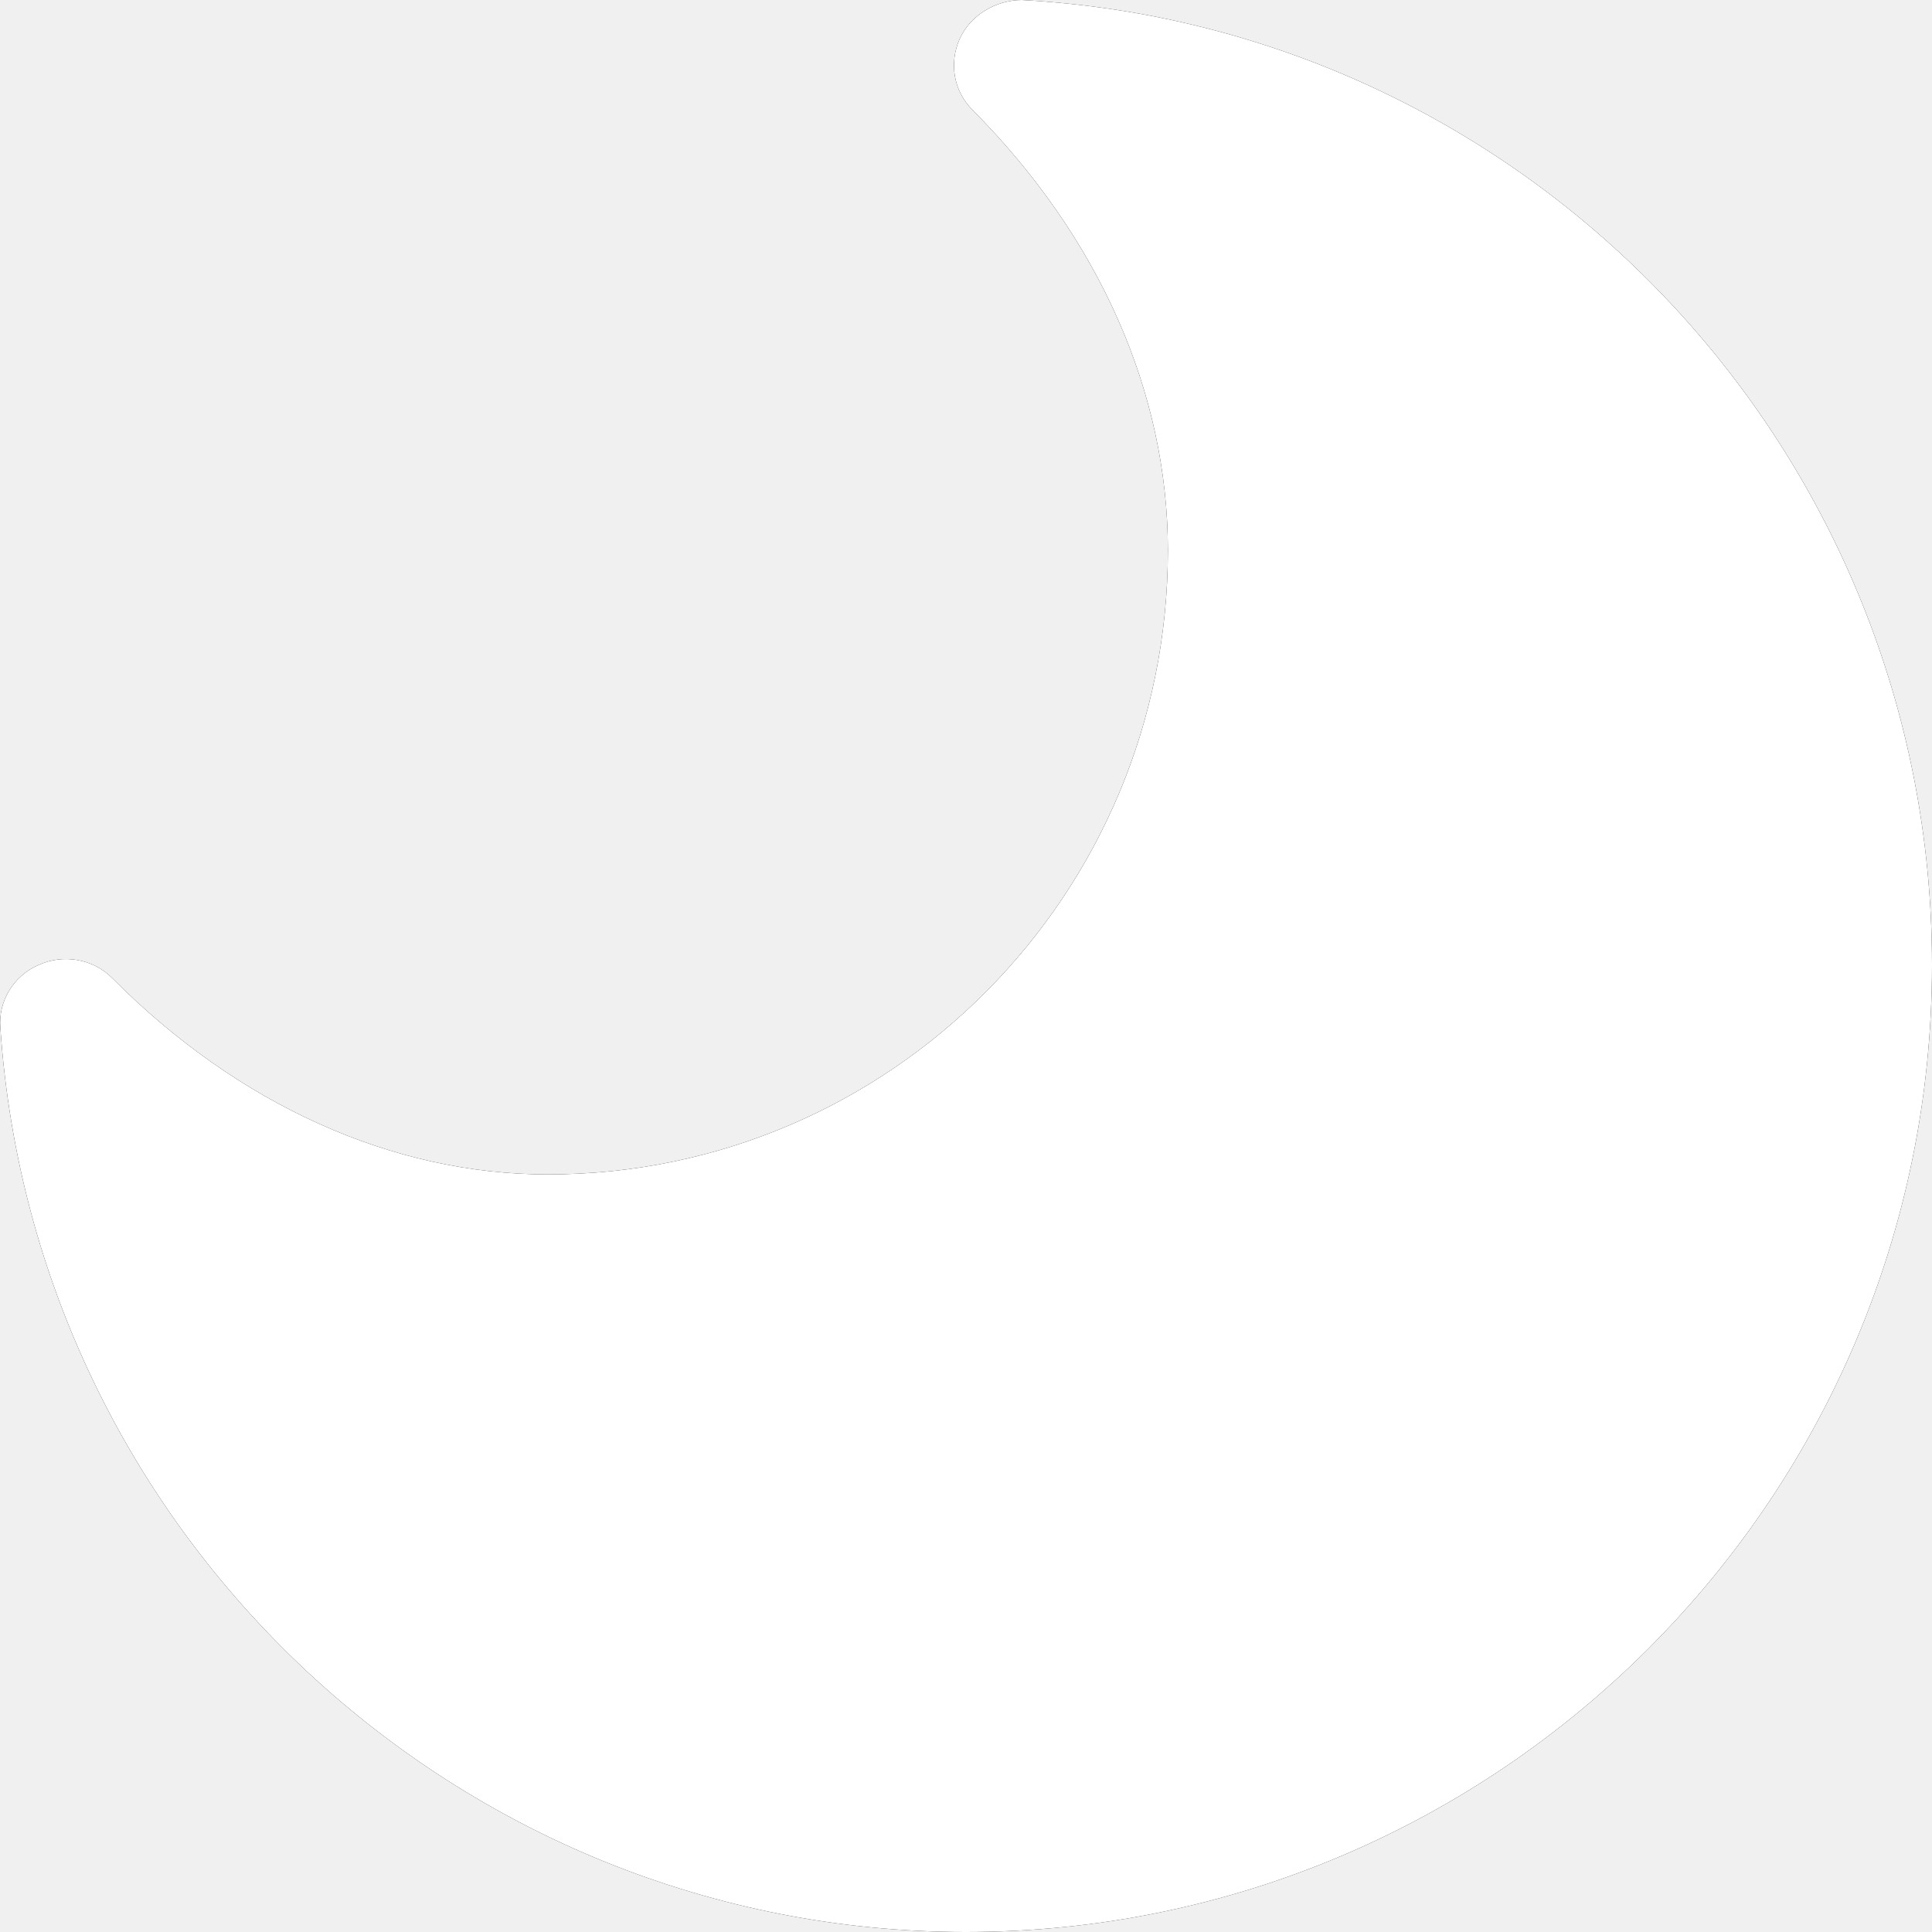
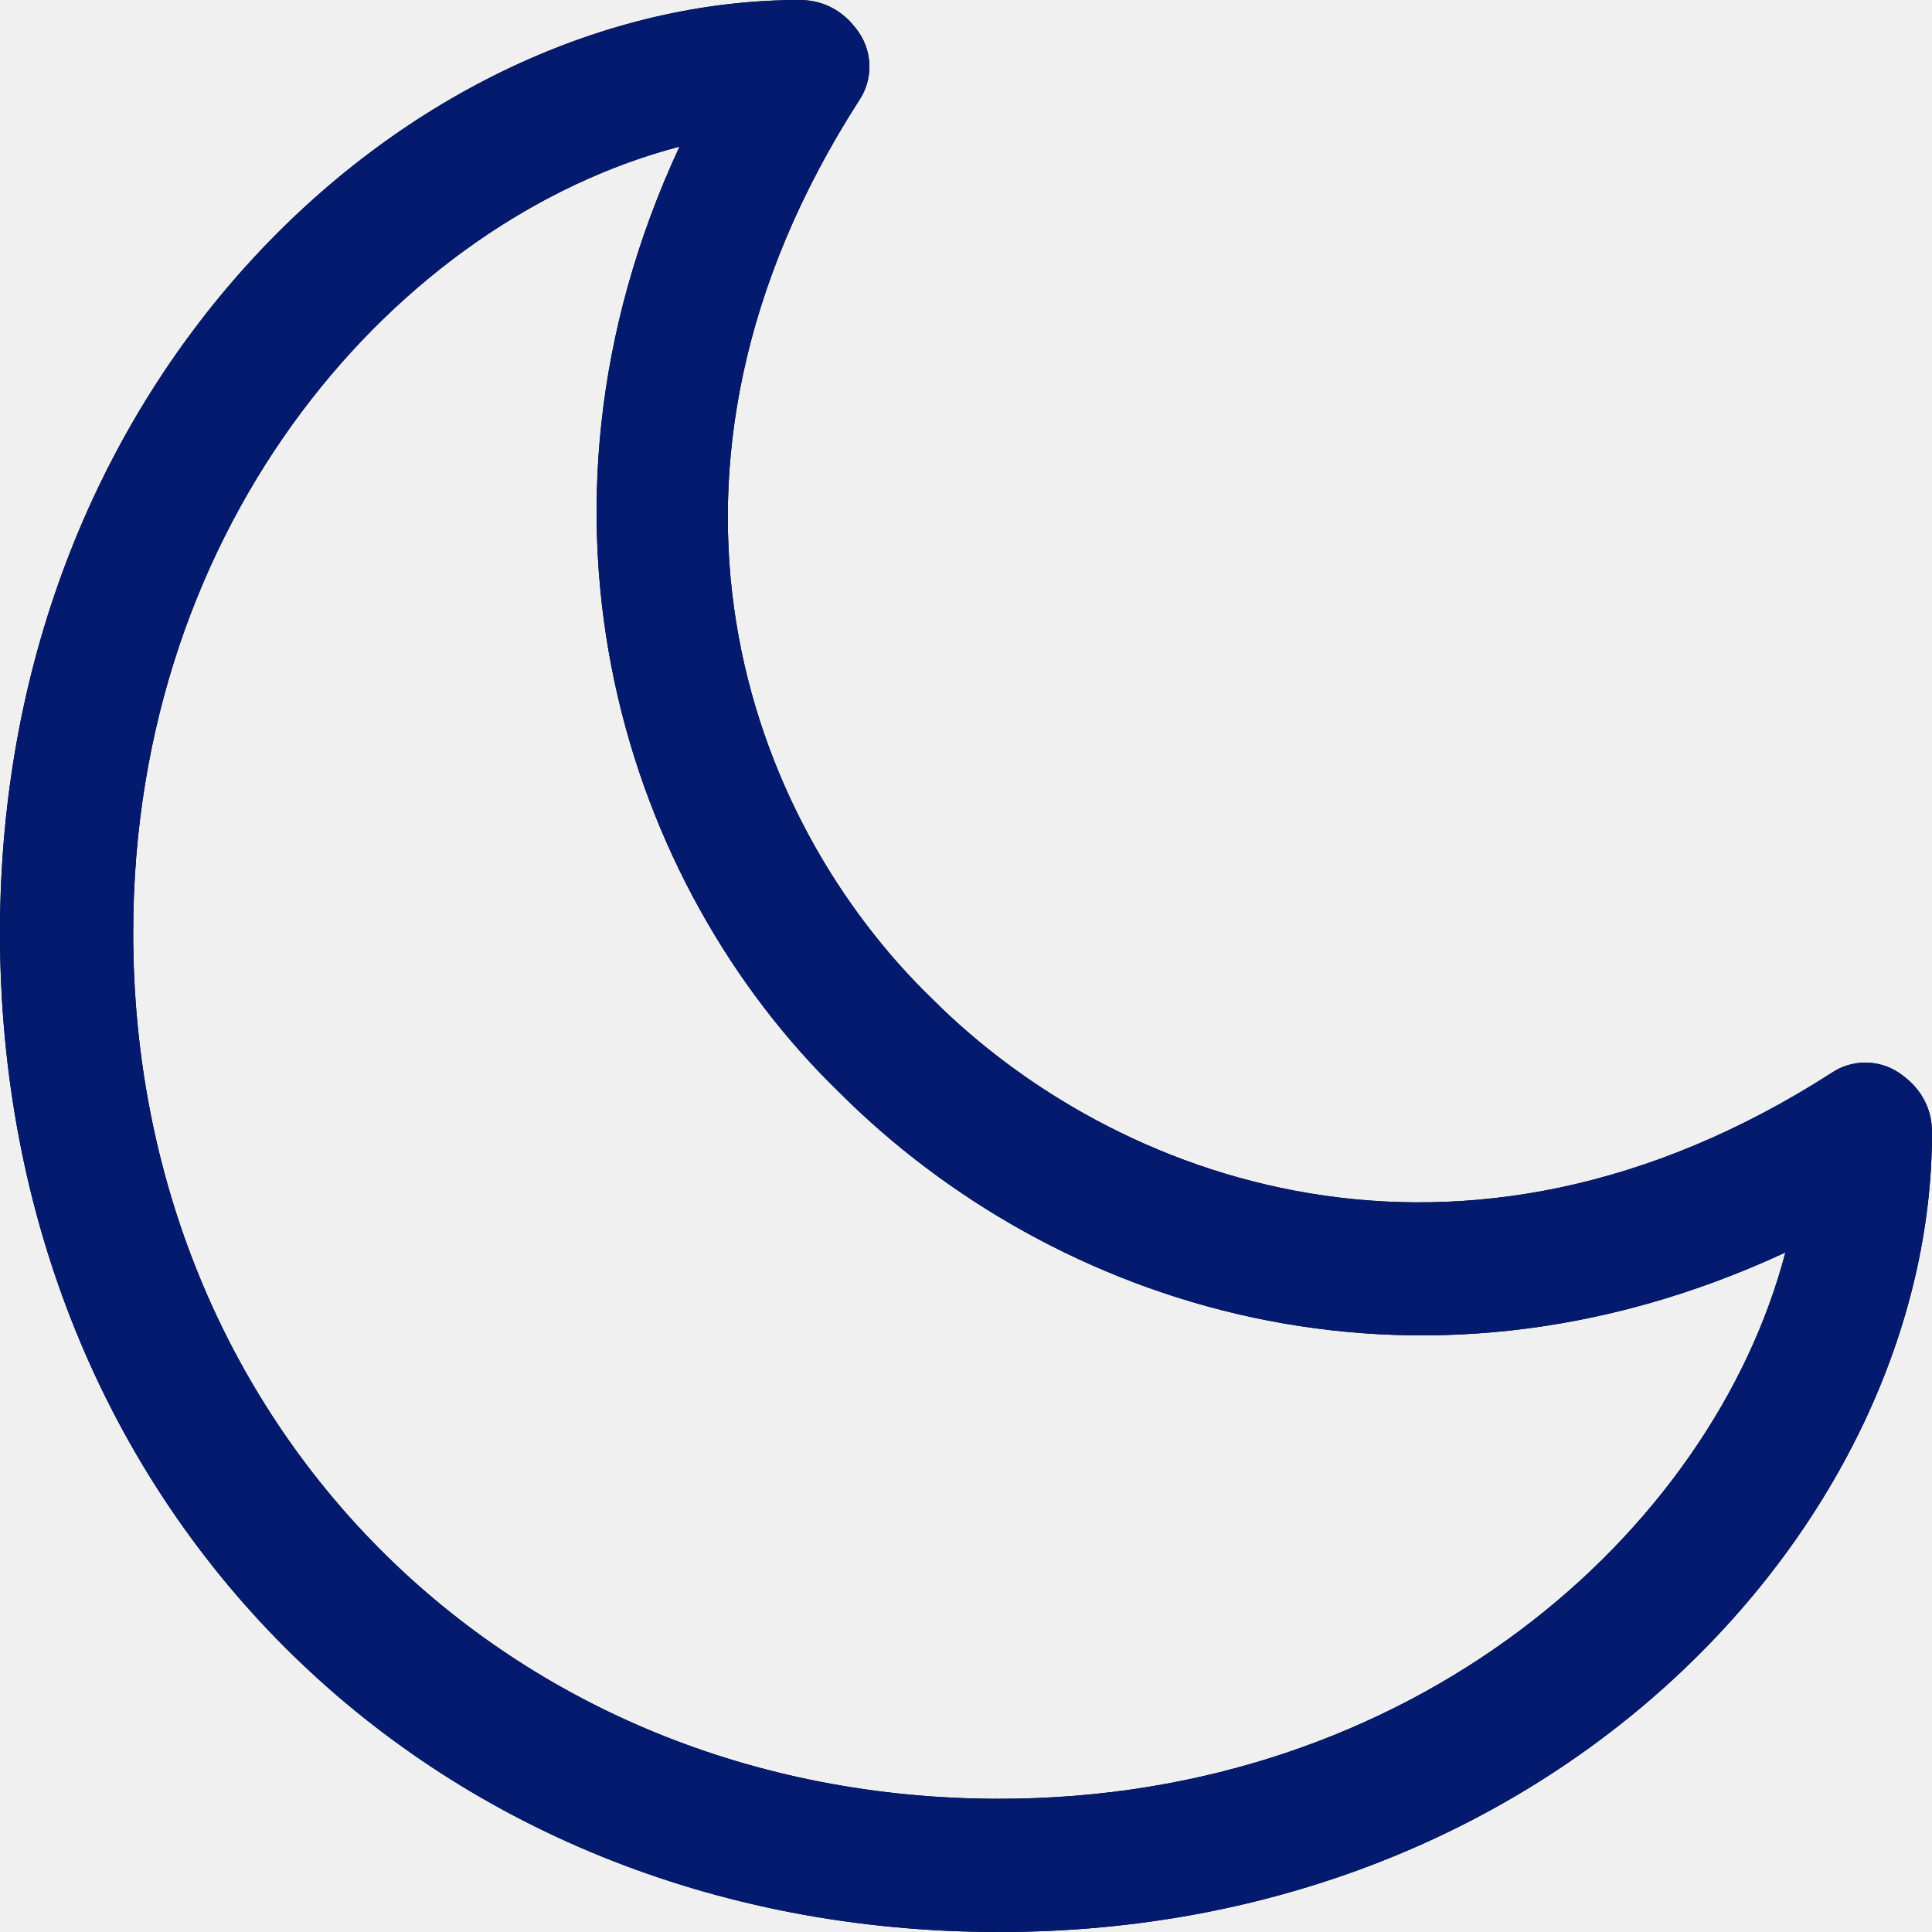
- <svg xmlns="http://www.w3.org/2000/svg" xmlns:xlink="http://www.w3.org/1999/xlink" width="16" height="16" viewBox="0 0 16 16">
+ <svg xmlns="http://www.w3.org/2000/svg" xmlns:xlink="http://www.w3.org/1999/xlink" width="18" height="18" viewBox="0 0 18 18">
  <defs>
-     <path id="ksa22wvmpa" d="M16 7.99C16 12.406 12.41 16 8 16 3.789 16 .287 12.71.003 8.51c-.018-.215.107-.43.32-.52.196-.089.444-.053.604.108 1.048 1.055 2.329 1.628 3.609 1.628 2.844 0 5.136-2.325 5.136-5.167 0-1.305-.568-2.592-1.617-3.647-.16-.16-.196-.393-.107-.59C8.036.125 8.249 0 8.462 0 12.693.231 16 3.753 16 7.99z" />
+     <path id="9wltsnkjea" d="M9.31 18C3.972 18 0 14.028 0 8.69 0 3.476 3.848 0 7.448 0c.249 0 .435.124.559.31.124.187.124.435 0 .621-2.235 3.476-1.055 6.703.683 8.38 1.675 1.675 4.903 2.917 8.379.682.186-.124.434-.124.62 0 .187.124.311.31.311.559C18 14.152 14.524 18 9.31 18zM6.331 1.366c-2.607.682-5.09 3.475-5.09 7.324 0 4.593 3.476 8.069 8.07 8.069 3.848 0 6.64-2.483 7.323-5.09-3.475 1.614-6.827.496-8.813-1.49-1.987-1.924-3.104-5.338-1.49-8.813z" />
  </defs>
  <g fill="none" fill-rule="evenodd">
-     <mask id="i6cnjso40b" fill="#fff">
-       <use xlink:href="#ksa22wvmpa" />
-     </mask>
-     <use fill="#000" fill-rule="nonzero" xlink:href="#ksa22wvmpa" />
-     <path fill="#FFF" d="M0 0H16V16H0z" mask="url(#i6cnjso40b)" />
+     <g>
+       <g>
+         <g transform="translate(-1373 -26) translate(1364 17) translate(9 9)">
+           <mask id="t5jxz7jsfb" fill="#fff">
+             <use xlink:href="#9wltsnkjea" />
+           </mask>
+           <use fill="#000" fill-rule="nonzero" xlink:href="#9wltsnkjea" />
+           <path fill="#031A6E" d="M0 0H18V18H0z" mask="url(#t5jxz7jsfb)" />
+         </g>
+       </g>
+     </g>
  </g>
</svg>
